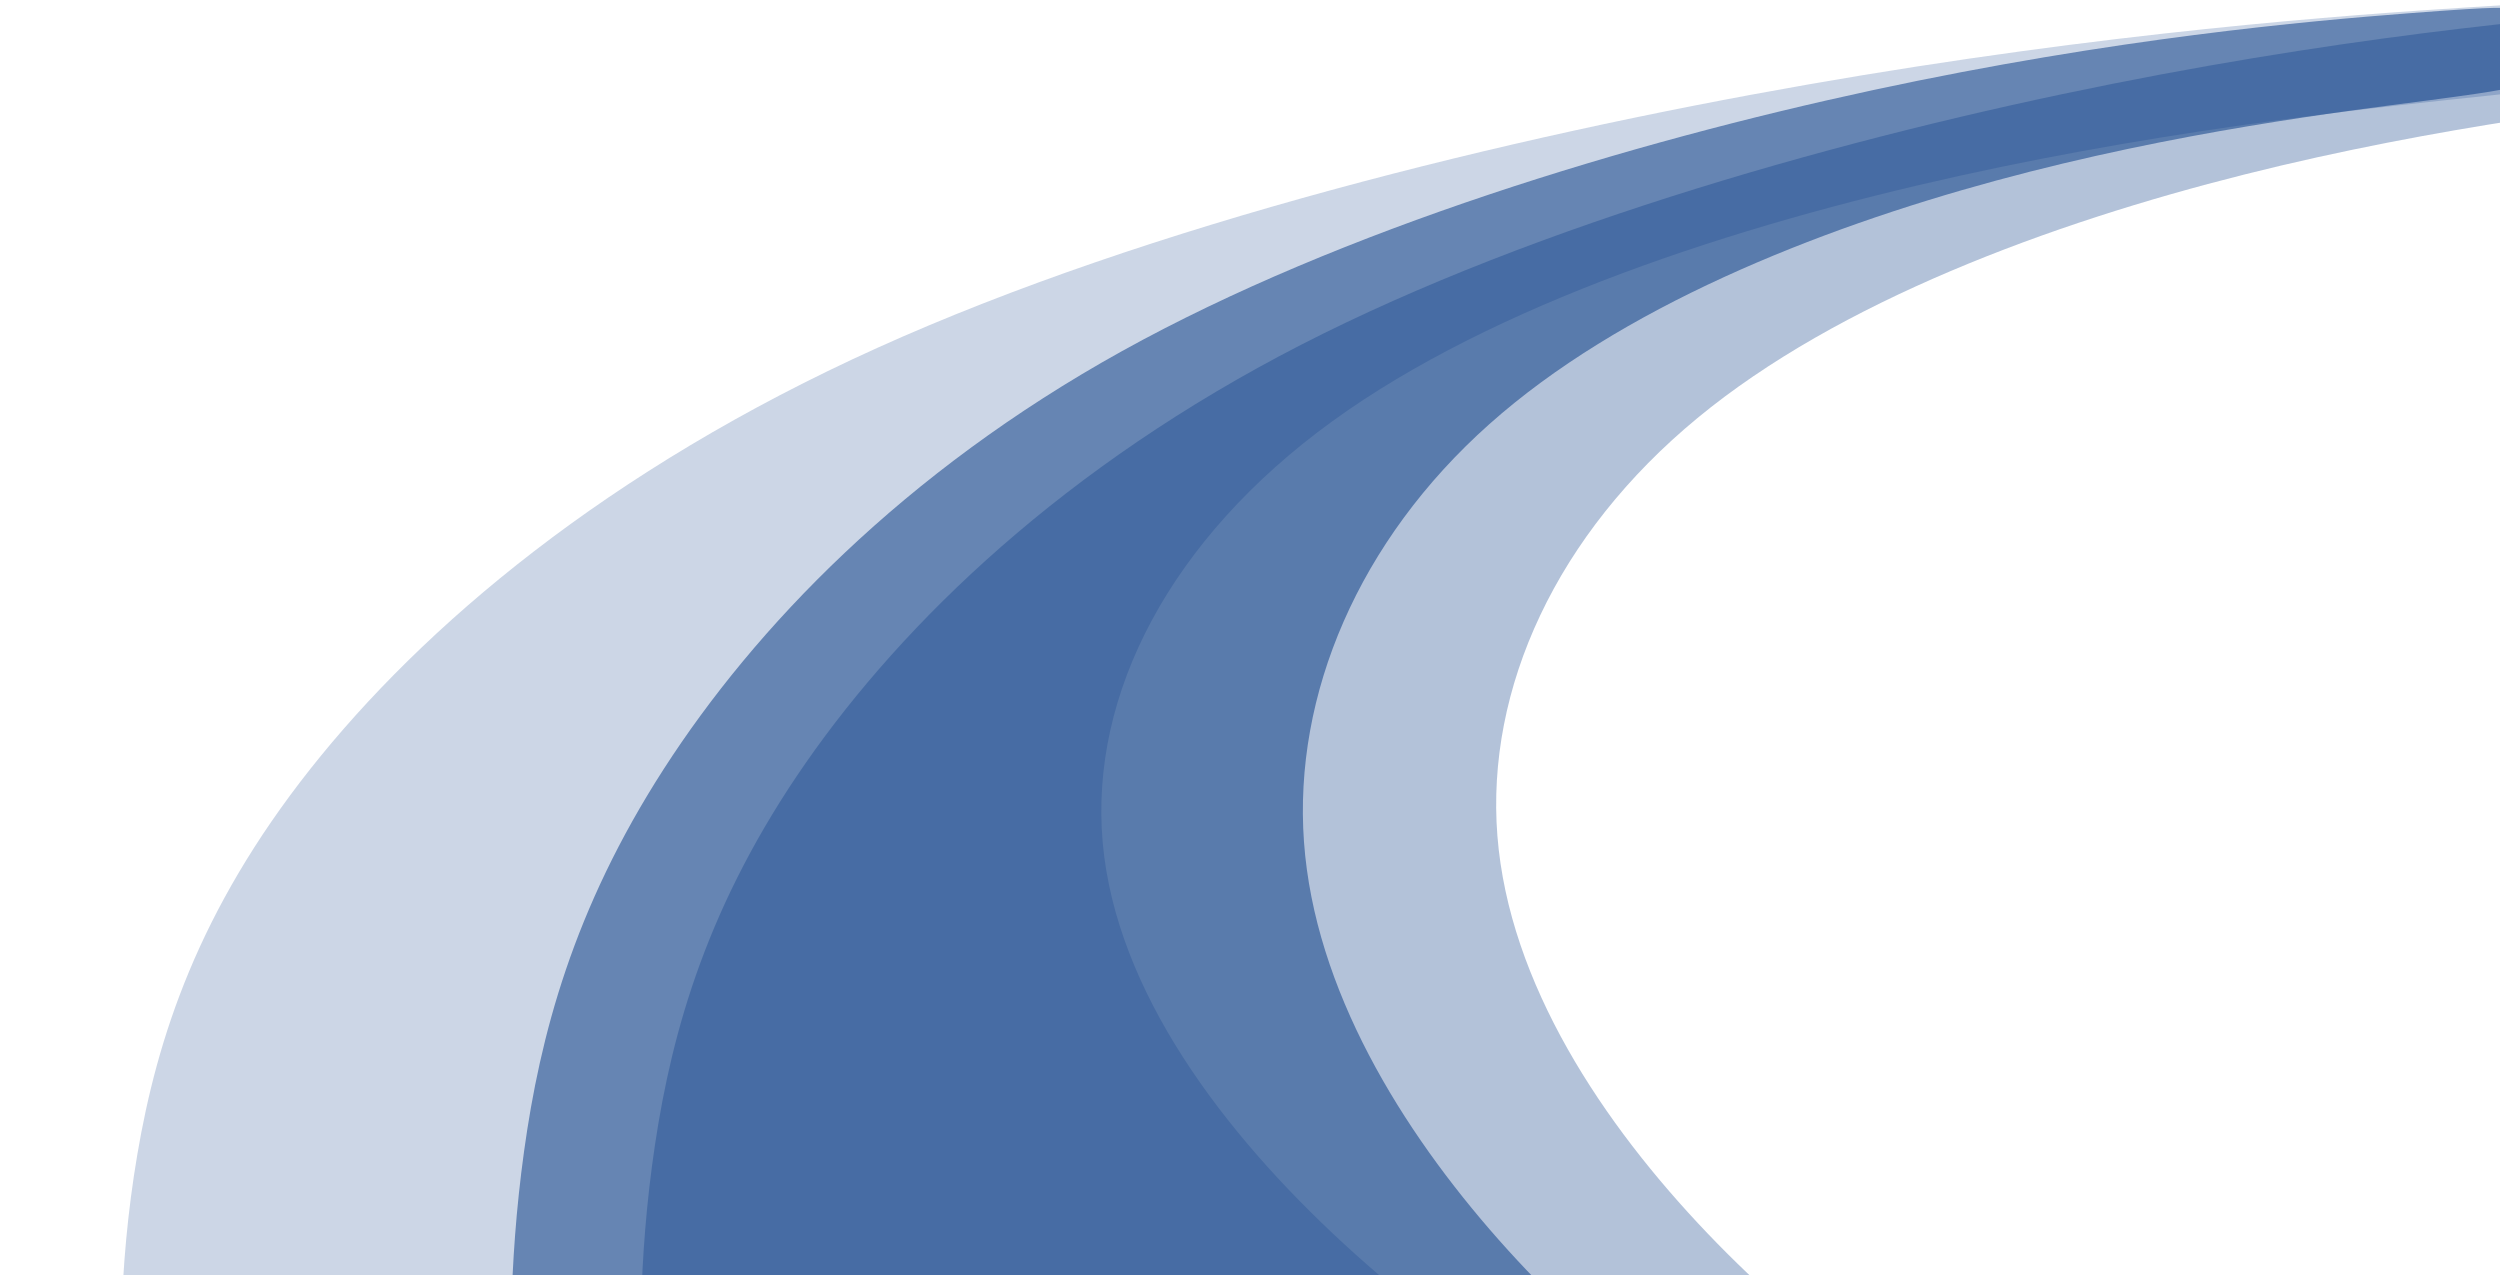
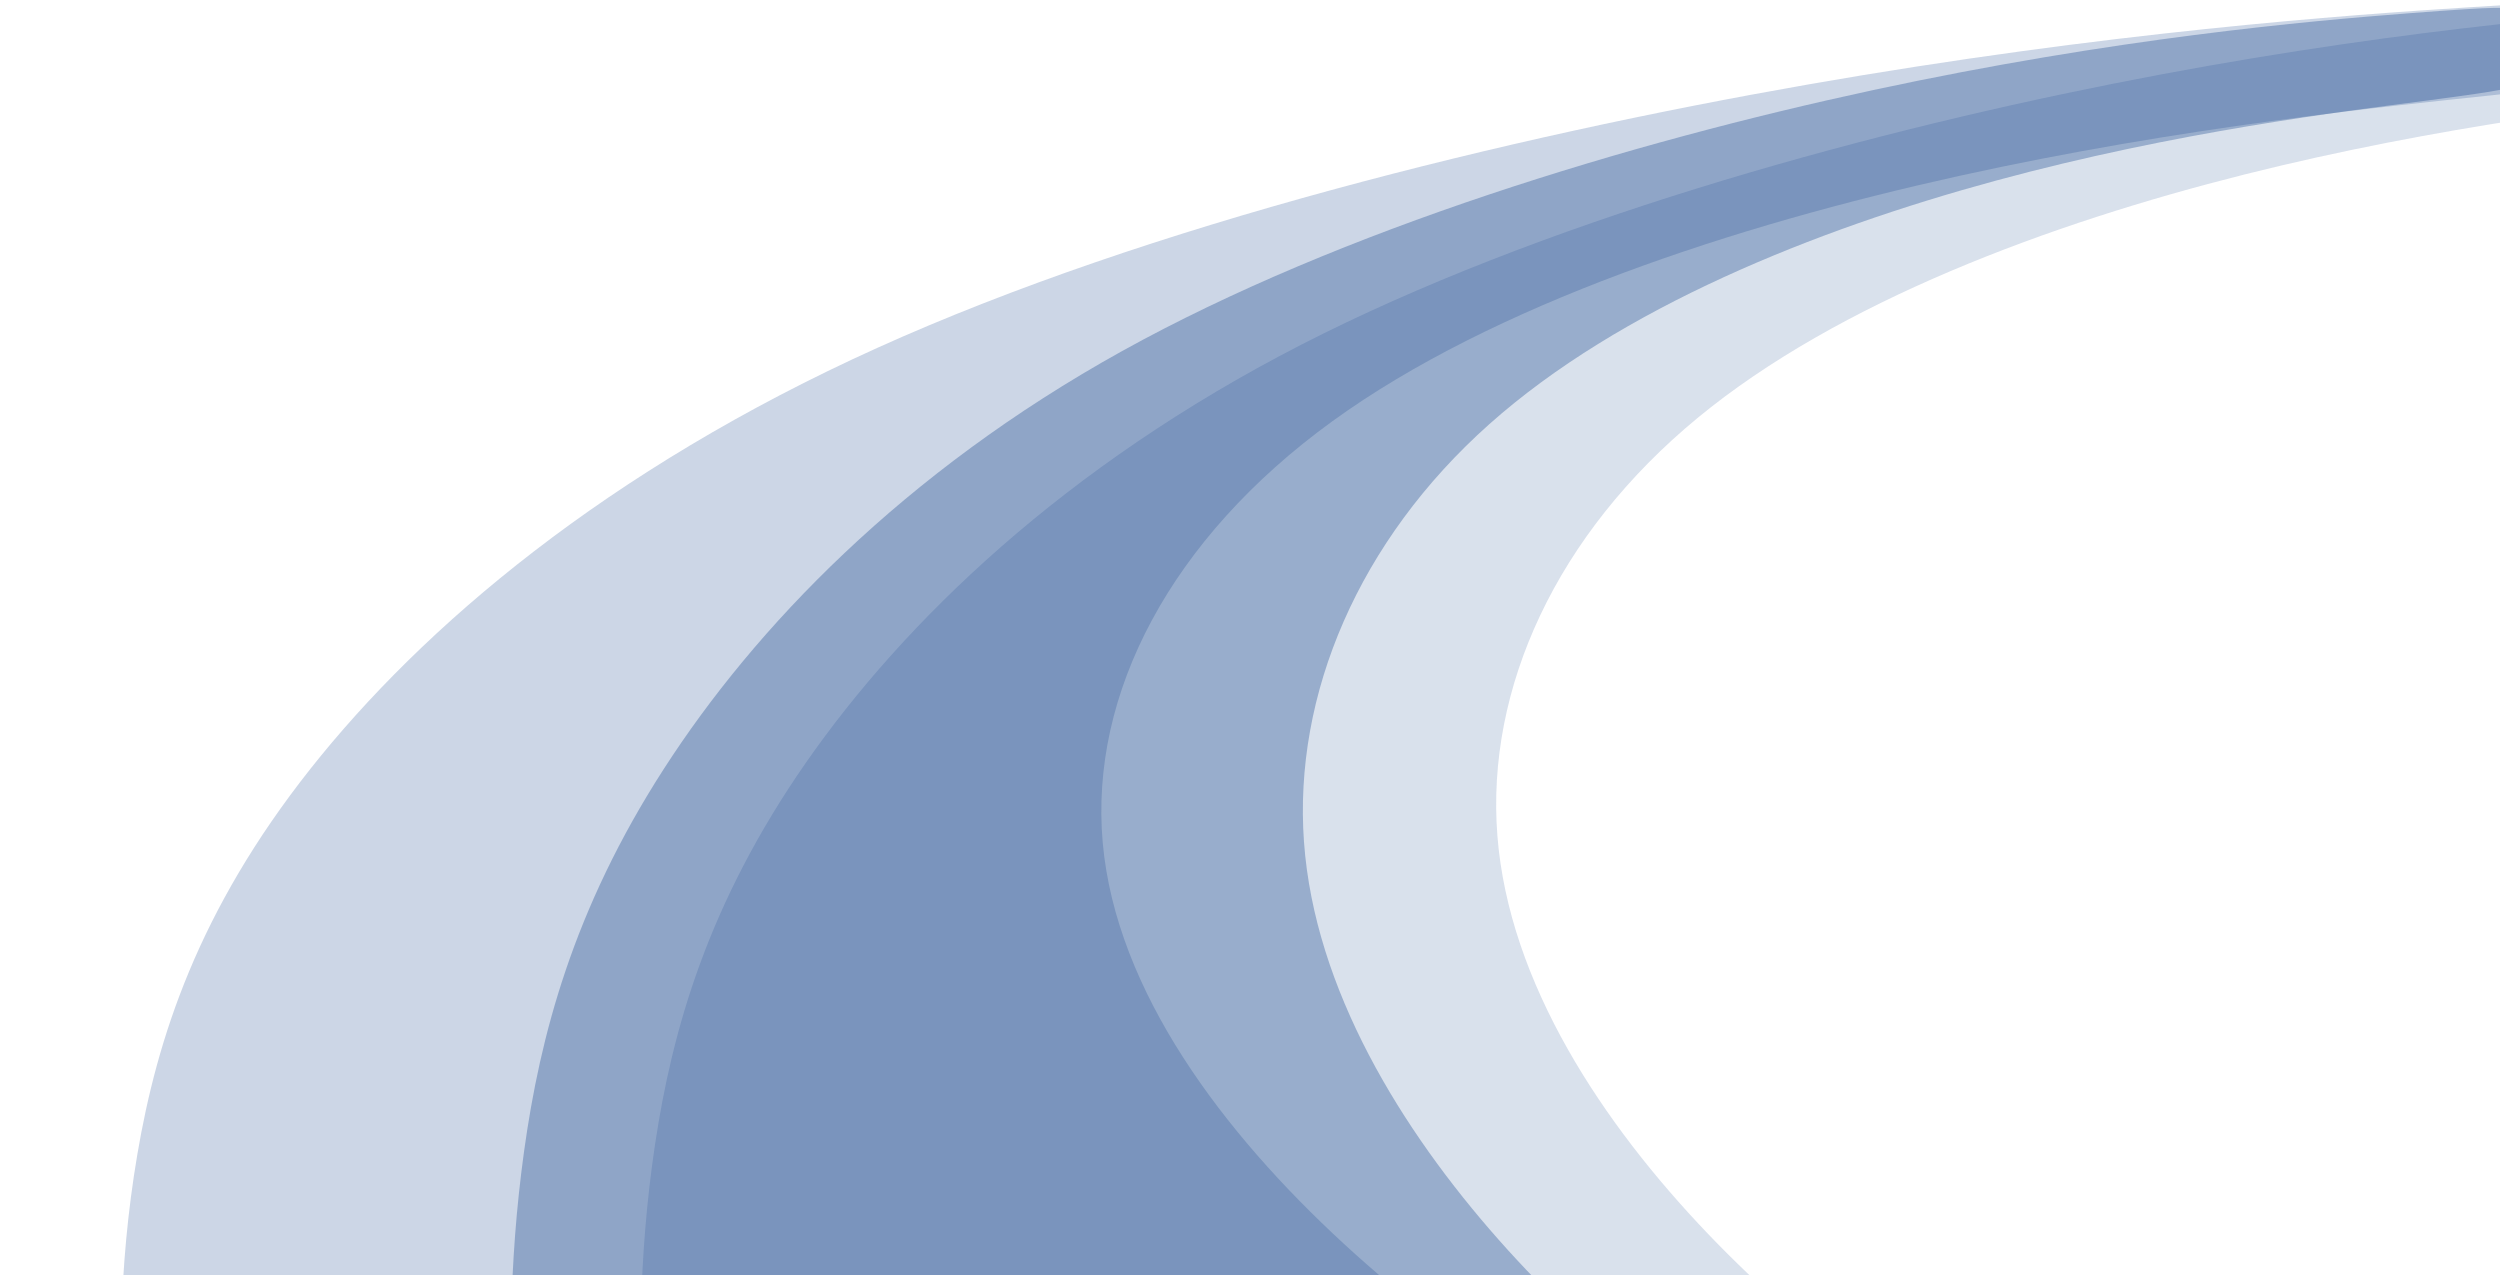
<svg xmlns="http://www.w3.org/2000/svg" xml:space="preserve" style="enable-background:new 0 0 774 394.4;" viewBox="0 0 774 394.4" y="0px" x="0px" height="394.438px" width="774px" id="Ebene_1" version="1.1">
  <defs id="defs19132">
    <clipPath id="clipPath19093" clipPathUnits="userSpaceOnUse">
      <rect clip-path="none" y="-5.381" x="-155.806" height="615.058" width="155.806" id="rect19095" style="display:none;opacity:0.8;fill:#ff00ff;fill-opacity:0.6;stroke-width:3.408" />
    </clipPath>
    <clipPath id="clipPath19926" clipPathUnits="userSpaceOnUse">
      <rect transform="scale(-1,1)" y="-0.981" x="-861.128" height="399.212" width="861.25" id="rect19928" style="opacity:0.8;fill:#ff00ff;fill-opacity:0.6;stroke-width:4.269" />
    </clipPath>
    <clipPath id="clipPath19944" clipPathUnits="userSpaceOnUse">
      <rect y="-0.019" x="0" height="394.968" width="775.051" id="rect19946" style="opacity:0.3;fill:#ff00ff;fill-opacity:1;stroke-width:3.579" />
    </clipPath>
  </defs>
  <style id="style19120" type="text/css">
	.st0{opacity:0.25;fill-rule:evenodd;clip-rule:evenodd;fill:#133268;enable-background:new    ;}
</style>
  <g id="Rectangle">
</g>
  <g id="layer4">
    <g clip-path="url(#clipPath19944)" id="g19938">
-       <path clip-path="none" style="display:inline;opacity:0.3;fill:#003380;fill-opacity:1;fill-rule:nonzero;stroke:none;stroke-width:0.911px;stroke-linecap:butt;stroke-linejoin:miter;stroke-opacity:1" d="m 890.71,587.073 c 0.016,-0.835 0.033,-1.669 0.049,-2.75 0.016,-1.08 0.033,-2.397 -22.05,-10.322 -22.083,-7.925 -66.175,-22.428 -109.121,-41.71 C 716.641,513.009 674.939,488.988 636.101,464.731 597.263,440.474 561.291,415.982 528.758,381.945 496.225,347.909 467.161,304.368 463.59,258.71 460.019,213.053 481.949,165.353 525.559,129.385 569.17,93.417 634.452,69.198 694.96,53.984 755.467,38.771 811.481,32.534 839.19,29.18 c 27.708,-3.354 27.681,-3.887 27.654,-4.421 -0.027,-0.534 -0.055,-1.071 -0.082,-1.605 -0.027,-0.534 -0.055,-1.068 -0.082,-1.601 -0.027,-0.533 -0.055,-1.066 -0.082,-1.6 -0.027,-0.534 -0.055,-1.069 -0.082,-1.602 -0.027,-0.533 -0.055,-1.068 -0.082,-1.601 -0.027,-0.533 -0.055,-1.067 -0.082,-1.599 -0.027,-0.532 -0.055,-1.064 -0.082,-1.63 -0.027,-0.566 -0.055,-1.164 -0.082,-1.761 -0.027,-0.597 -0.055,-1.195 -0.082,-1.793 -0.027,-0.598 -0.055,-1.194 -0.082,-1.79 -0.027,-0.596 -0.055,-1.192 -0.082,-1.79 -0.027,-0.598 -0.055,-1.194 -0.082,-1.791 -0.027,-0.596 -0.055,-1.193 -0.082,-1.791 -0.027,-0.597 -0.055,-1.192 -0.082,-1.787 -0.027,-0.595 -0.055,-1.188 -32.963,1.172 -32.909,2.36 -97.76,7.602 -178.829,23.762 -81.069,16.16 -177.884,43.198 -251.122,80.788 -73.239,37.59 -122.892,85.727 -153.248,129.334 -30.357,43.608 -41.419,82.686 -46.766,118.43 -5.347,35.744 -4.976,68.14 -3.256,89.236 1.72,21.096 4.788,30.86 7.978,42.302 3.19,11.443 6.498,24.546 10.367,37.123 3.869,12.577 8.299,24.621 12.511,35.375 4.212,10.754 8.2,20.2 11.584,24.908 3.384,4.709 6.158,4.664 9.117,4.635 2.959,-0.03 6.101,-0.046 15.076,-0.313 8.974,-0.268 23.803,-0.788 128.831,-0.949 105.028,-0.161 300.358,0.038 495.643,0.236 -0.853,0.182 -0.002,4.8e-4 -0.002,4.2e-4 4e-5,-7e-5 -0.851,0.182 0.002,-4.2e-4 0,0 0.095,0.015 0.095,0.015 z" id="path27534-7" />
+       <path clip-path="none" style="display:inline;opacity:0.15;fill:#003380;fill-opacity:1;fill-rule:nonzero;stroke:none;stroke-width:0.911px;stroke-linecap:butt;stroke-linejoin:miter;stroke-opacity:1" d="m 890.71,587.073 c 0.016,-0.835 0.033,-1.669 0.049,-2.75 0.016,-1.08 0.033,-2.397 -22.05,-10.322 -22.083,-7.925 -66.175,-22.428 -109.121,-41.71 C 716.641,513.009 674.939,488.988 636.101,464.731 597.263,440.474 561.291,415.982 528.758,381.945 496.225,347.909 467.161,304.368 463.59,258.71 460.019,213.053 481.949,165.353 525.559,129.385 569.17,93.417 634.452,69.198 694.96,53.984 755.467,38.771 811.481,32.534 839.19,29.18 c 27.708,-3.354 27.681,-3.887 27.654,-4.421 -0.027,-0.534 -0.055,-1.071 -0.082,-1.605 -0.027,-0.534 -0.055,-1.068 -0.082,-1.601 -0.027,-0.533 -0.055,-1.066 -0.082,-1.6 -0.027,-0.534 -0.055,-1.069 -0.082,-1.602 -0.027,-0.533 -0.055,-1.068 -0.082,-1.601 -0.027,-0.533 -0.055,-1.067 -0.082,-1.599 -0.027,-0.532 -0.055,-1.064 -0.082,-1.63 -0.027,-0.566 -0.055,-1.164 -0.082,-1.761 -0.027,-0.597 -0.055,-1.195 -0.082,-1.793 -0.027,-0.598 -0.055,-1.194 -0.082,-1.79 -0.027,-0.596 -0.055,-1.192 -0.082,-1.79 -0.027,-0.598 -0.055,-1.194 -0.082,-1.791 -0.027,-0.596 -0.055,-1.193 -0.082,-1.791 -0.027,-0.597 -0.055,-1.192 -0.082,-1.787 -0.027,-0.595 -0.055,-1.188 -32.963,1.172 -32.909,2.36 -97.76,7.602 -178.829,23.762 -81.069,16.16 -177.884,43.198 -251.122,80.788 -73.239,37.59 -122.892,85.727 -153.248,129.334 -30.357,43.608 -41.419,82.686 -46.766,118.43 -5.347,35.744 -4.976,68.14 -3.256,89.236 1.72,21.096 4.788,30.86 7.978,42.302 3.19,11.443 6.498,24.546 10.367,37.123 3.869,12.577 8.299,24.621 12.511,35.375 4.212,10.754 8.2,20.2 11.584,24.908 3.384,4.709 6.158,4.664 9.117,4.635 2.959,-0.03 6.101,-0.046 15.076,-0.313 8.974,-0.268 23.803,-0.788 128.831,-0.949 105.028,-0.161 300.358,0.038 495.643,0.236 -0.853,0.182 -0.002,4.8e-4 -0.002,4.2e-4 4e-5,-7e-5 -0.851,0.182 0.002,-4.2e-4 0,0 0.095,0.015 0.095,0.015 z" id="path27534-7" />
      <path style="display:inline;opacity:0.2;fill:#003380;fill-opacity:1;fill-rule:nonzero;stroke:none;stroke-width:0.979px;stroke-linecap:butt;stroke-linejoin:miter;stroke-opacity:1" d="m 830.85,591.868 c 0.019,-0.841 0.037,-1.683 0.056,-2.772 0.019,-1.089 0.037,-2.416 -25.268,-10.406 -25.305,-7.99 -75.832,-22.611 -125.045,-42.049 -49.213,-19.439 -97.001,-43.655 -141.506,-68.109 -44.505,-24.454 -85.726,-49.145 -123.007,-83.458 -37.281,-34.313 -70.586,-78.208 -74.678,-124.236 -4.092,-46.028 21.038,-94.116 71.012,-130.376 49.974,-36.26 124.783,-60.677 194.12,-76.014 69.337,-15.337 133.525,-21.624 165.277,-25.006 31.752,-3.381 31.721,-3.919 31.689,-4.457 -0.031,-0.539 -0.063,-1.079 -0.094,-1.618 -0.031,-0.538 -0.063,-1.077 -0.094,-1.614 -0.031,-0.537 -0.063,-1.075 -0.094,-1.613 -0.031,-0.538 -0.063,-1.078 -0.094,-1.615 -0.031,-0.537 -0.063,-1.077 -0.094,-1.614 -0.031,-0.537 -0.063,-1.075 -0.094,-1.611 -0.031,-0.536 -0.063,-1.073 -0.094,-1.643 -0.031,-0.57 -0.063,-1.173 -0.094,-1.776 -0.031,-0.602 -0.063,-1.204 -0.094,-1.807 -0.031,-0.603 -0.063,-1.203 -0.094,-1.804 -0.031,-0.601 -0.063,-1.202 -0.094,-1.804 -0.031,-0.602 -0.063,-1.204 -0.094,-1.805 -0.031,-0.601 -0.063,-1.203 -0.094,-1.805 -0.031,-0.602 -0.063,-1.202 -0.094,-1.802 -0.031,-0.6 -0.063,-1.198 -37.774,1.182 C 726.699,4.613 652.384,9.897 559.485,26.188 466.586,42.48 355.644,69.738 271.717,107.633 187.791,145.529 130.893,194.057 96.106,238.018 c -34.786,43.962 -47.463,83.358 -53.59,119.392 -6.127,36.034 -5.702,68.694 -3.731,89.961 1.971,21.267 5.486,31.11 9.142,42.646 3.656,11.536 7.446,24.745 11.88,37.424 4.434,12.679 9.51,24.821 14.337,35.663 4.827,10.842 9.396,20.364 13.274,25.111 3.878,4.747 7.057,4.702 10.447,4.672 3.39,-0.03 6.992,-0.046 17.276,-0.316 10.284,-0.27 27.276,-0.795 147.631,-0.957 120.355,-0.162 344.188,0.038 567.97,0.238 -0.977,0.184 -0.002,4.4e-4 -0.003,4.2e-4 -1.8e-4,-2e-5 -0.975,0.183 0.002,-4.2e-4 0,0 0.109,0.016 0.109,0.016 z" id="path27534-2" />
-       <path style="display:inline;opacity:0.5;fill:#003380;fill-opacity:1;fill-rule:nonzero;stroke:none;stroke-width:0.876px;stroke-linecap:butt;stroke-linejoin:miter;stroke-opacity:1" d="m 799.13,588.995 c 0.015,-0.835 0.03,-1.669 0.045,-2.75 0.015,-1.08 0.03,-2.397 -20.413,-10.322 -20.444,-7.925 -61.263,-22.428 -101.022,-41.71 -39.759,-19.282 -78.365,-43.303 -114.32,-67.56 -35.955,-24.257 -69.257,-48.749 -99.375,-82.785 -30.118,-34.037 -57.025,-77.577 -60.331,-123.235 -3.306,-45.658 16.997,-93.357 57.37,-129.325 40.373,-35.968 100.81,-60.188 156.826,-75.401 56.016,-15.213 107.872,-21.45 133.524,-24.804 25.652,-3.354 25.626,-3.887 25.601,-4.421 -0.025,-0.534 -0.051,-1.071 -0.076,-1.605 -0.025,-0.534 -0.051,-1.068 -0.076,-1.601 -0.025,-0.533 -0.051,-1.066 -0.076,-1.6 -0.025,-0.534 -0.051,-1.069 -0.076,-1.602 -0.025,-0.533 -0.051,-1.068 -0.076,-1.601 -0.025,-0.533 -0.051,-1.067 -0.076,-1.599 -0.025,-0.532 -0.051,-1.064 -0.076,-1.63 -0.025,-0.566 -0.051,-1.164 -0.076,-1.761 -0.025,-0.597 -0.051,-1.195 -0.076,-1.793 -0.025,-0.598 -0.051,-1.194 -0.076,-1.79 -0.025,-0.596 -0.051,-1.192 -0.076,-1.79 -0.025,-0.598 -0.051,-1.194 -0.076,-1.791 -0.025,-0.596 -0.051,-1.193 -0.076,-1.791 -0.025,-0.597 -0.051,-1.192 -0.076,-1.787 -0.025,-0.595 -0.051,-1.188 -30.517,1.172 -30.466,2.36 -90.504,7.602 -165.555,23.762 -75.052,16.16 -164.68,43.198 -232.482,80.788 -67.802,37.59 -113.77,85.726 -141.873,129.334 -28.103,43.608 -38.345,82.686 -43.295,118.43 -4.95,35.744 -4.607,68.14 -3.015,89.236 1.592,21.096 4.432,30.86 7.386,42.302 2.954,11.443 6.016,24.546 9.598,37.123 3.582,12.577 7.683,24.621 11.582,35.375 3.9,10.754 7.591,20.2 10.724,24.908 3.133,4.709 5.701,4.664 8.44,4.634 2.739,-0.03 5.648,-0.046 13.957,-0.313 8.308,-0.268 22.036,-0.788 119.268,-0.949 97.232,-0.161 278.063,0.038 458.853,0.236 -0.789,0.182 -0.001,2.9e-4 -0.002,3e-4 -3.2e-4,2e-5 -0.788,0.182 0.001,-3e-4 0,0 0.089,0.015 0.089,0.015 z" id="path27534" />
+       <path style="display:inline;opacity:0.3;fill:#003380;fill-opacity:1;fill-rule:nonzero;stroke:none;stroke-width:0.876px;stroke-linecap:butt;stroke-linejoin:miter;stroke-opacity:1" d="m 799.13,588.995 c 0.015,-0.835 0.03,-1.669 0.045,-2.75 0.015,-1.08 0.03,-2.397 -20.413,-10.322 -20.444,-7.925 -61.263,-22.428 -101.022,-41.71 -39.759,-19.282 -78.365,-43.303 -114.32,-67.56 -35.955,-24.257 -69.257,-48.749 -99.375,-82.785 -30.118,-34.037 -57.025,-77.577 -60.331,-123.235 -3.306,-45.658 16.997,-93.357 57.37,-129.325 40.373,-35.968 100.81,-60.188 156.826,-75.401 56.016,-15.213 107.872,-21.45 133.524,-24.804 25.652,-3.354 25.626,-3.887 25.601,-4.421 -0.025,-0.534 -0.051,-1.071 -0.076,-1.605 -0.025,-0.534 -0.051,-1.068 -0.076,-1.601 -0.025,-0.533 -0.051,-1.066 -0.076,-1.6 -0.025,-0.534 -0.051,-1.069 -0.076,-1.602 -0.025,-0.533 -0.051,-1.068 -0.076,-1.601 -0.025,-0.533 -0.051,-1.067 -0.076,-1.599 -0.025,-0.532 -0.051,-1.064 -0.076,-1.63 -0.025,-0.566 -0.051,-1.164 -0.076,-1.761 -0.025,-0.597 -0.051,-1.195 -0.076,-1.793 -0.025,-0.598 -0.051,-1.194 -0.076,-1.79 -0.025,-0.596 -0.051,-1.192 -0.076,-1.79 -0.025,-0.598 -0.051,-1.194 -0.076,-1.791 -0.025,-0.596 -0.051,-1.193 -0.076,-1.791 -0.025,-0.597 -0.051,-1.192 -0.076,-1.787 -0.025,-0.595 -0.051,-1.188 -30.517,1.172 -30.466,2.36 -90.504,7.602 -165.555,23.762 -75.052,16.16 -164.68,43.198 -232.482,80.788 -67.802,37.59 -113.77,85.726 -141.873,129.334 -28.103,43.608 -38.345,82.686 -43.295,118.43 -4.95,35.744 -4.607,68.14 -3.015,89.236 1.592,21.096 4.432,30.86 7.386,42.302 2.954,11.443 6.016,24.546 9.598,37.123 3.582,12.577 7.683,24.621 11.582,35.375 3.9,10.754 7.591,20.2 10.724,24.908 3.133,4.709 5.701,4.664 8.44,4.634 2.739,-0.03 5.648,-0.046 13.957,-0.313 8.308,-0.268 22.036,-0.788 119.268,-0.949 97.232,-0.161 278.063,0.038 458.853,0.236 -0.789,0.182 -0.001,2.9e-4 -0.002,3e-4 -3.2e-4,2e-5 -0.788,0.182 0.001,-3e-4 0,0 0.089,0.015 0.089,0.015 z" id="path27534" />
    </g>
  </g>
</svg>
